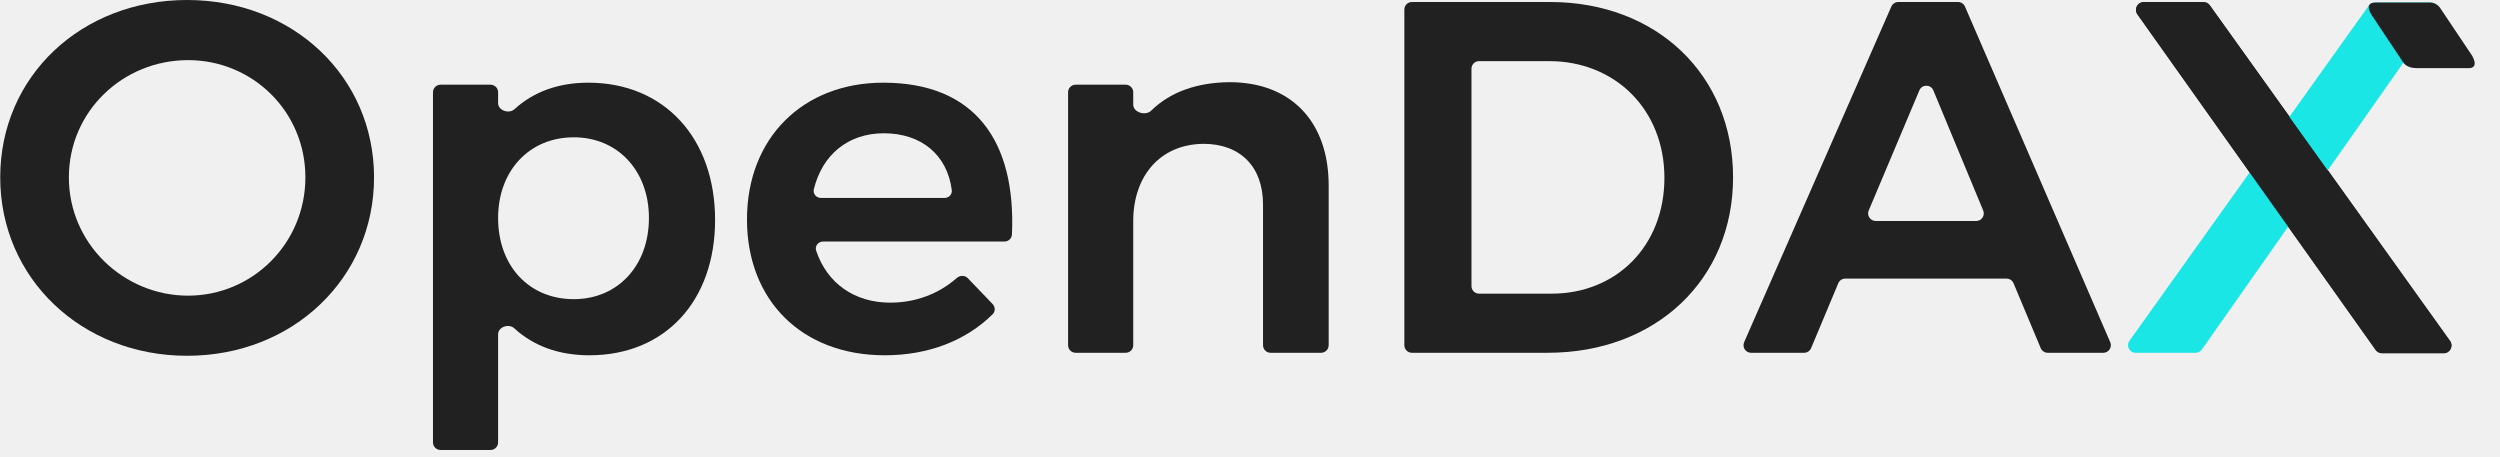
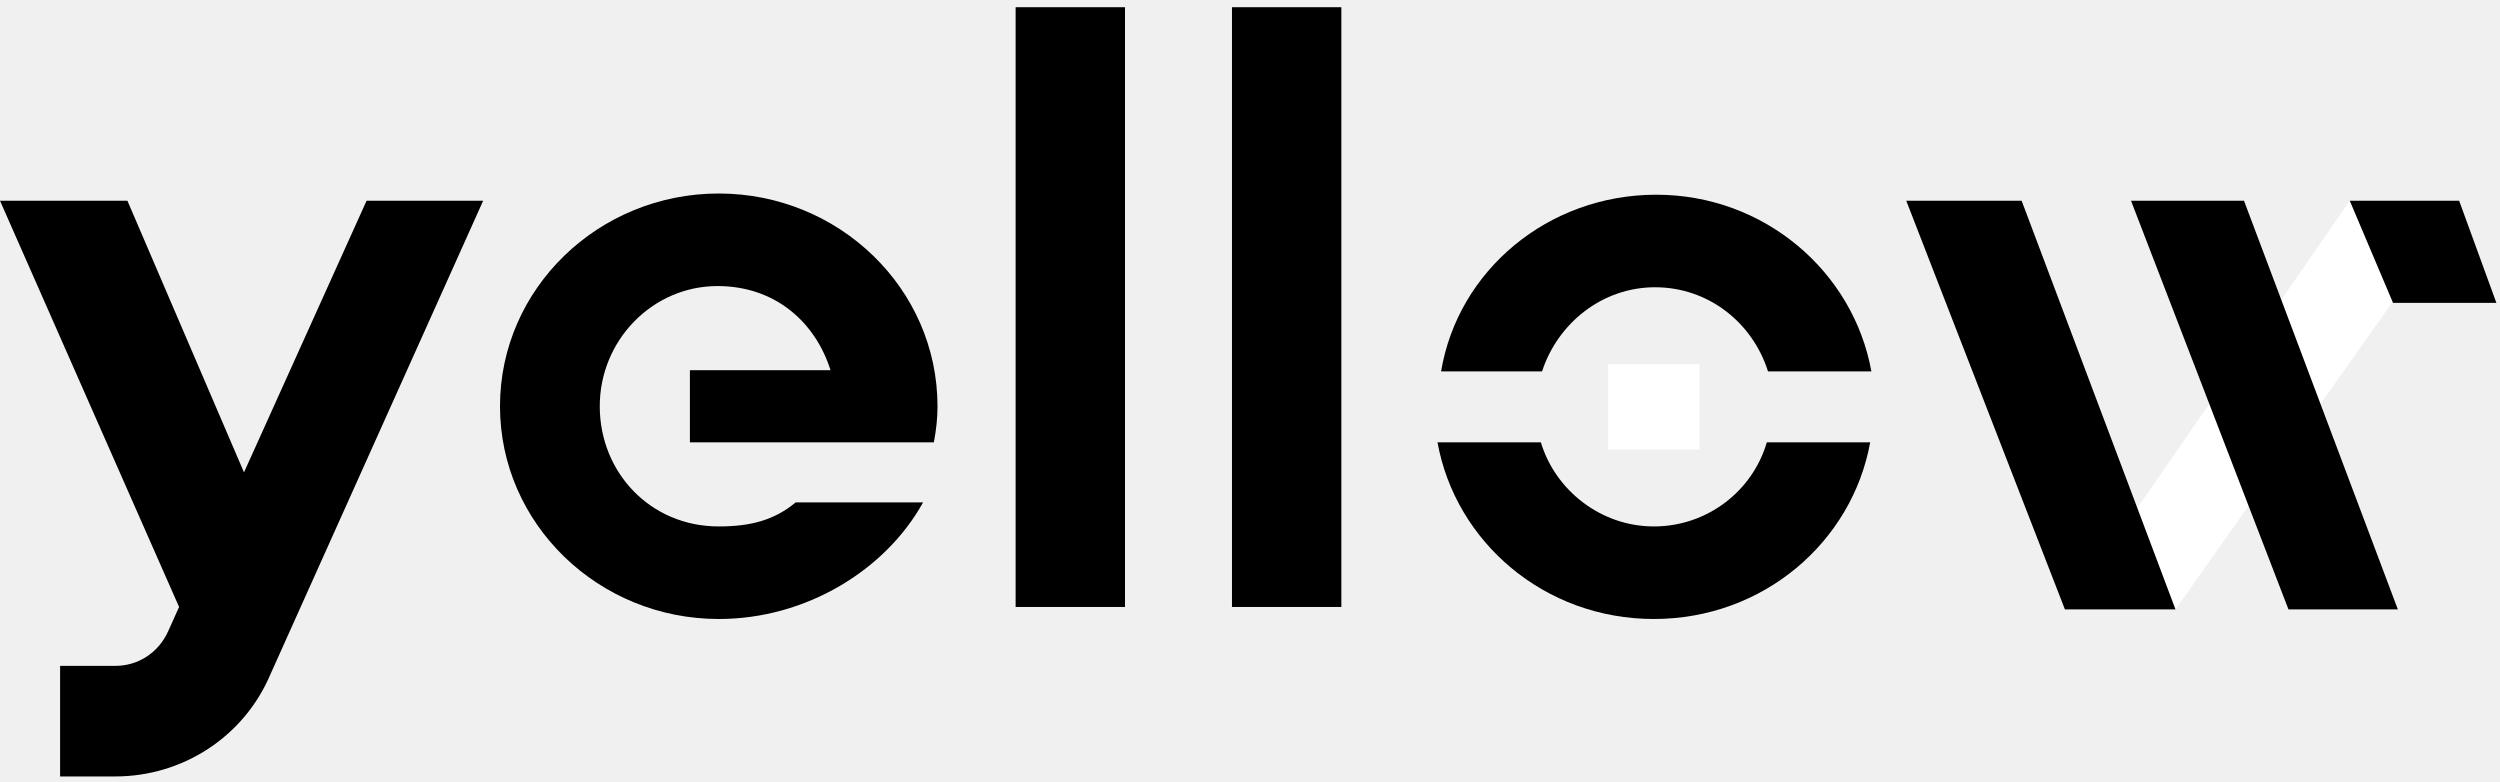
- <svg xmlns="http://www.w3.org/2000/svg" width="115" height="21" viewBox="0 0 115 21" fill="none">
-   <path d="M8.608 0C3.744 0 0.01 3.504 0.01 8.16C0.01 12.793 3.744 16.366 8.608 16.366C13.472 16.366 17.206 12.793 17.206 8.16C17.206 3.527 13.472 0 8.608 0ZM8.654 2.766C11.605 2.766 14.048 5.117 14.048 8.16C14.048 11.203 11.605 13.6 8.654 13.6C5.681 13.6 3.168 11.203 3.168 8.16C3.168 5.117 5.658 2.766 8.654 2.766Z" fill="#212121" />
-   <path d="M27.062 3.803C25.679 3.803 24.53 4.231 23.672 5.019C23.416 5.254 22.913 5.087 22.913 4.74V4.244C22.913 4.052 22.757 3.896 22.565 3.896H20.265C20.073 3.896 19.917 4.052 19.917 4.244V20.351C19.917 20.543 20.073 20.699 20.265 20.699H22.565C22.757 20.699 22.913 20.543 22.913 20.351V15.381C22.913 15.036 23.406 14.87 23.66 15.104C24.532 15.907 25.695 16.343 27.108 16.343C30.612 16.343 32.894 13.83 32.894 10.119C32.894 6.339 30.543 3.803 27.062 3.803ZM26.394 13.761C24.342 13.761 22.913 12.24 22.913 10.027C22.913 7.86 24.342 6.316 26.394 6.316C28.422 6.316 29.851 7.86 29.851 10.027C29.851 12.217 28.422 13.761 26.394 13.761Z" fill="#212121" />
-   <path d="M40.631 3.803C36.943 3.803 34.361 6.339 34.361 10.096C34.361 13.807 36.874 16.343 40.7 16.343C42.737 16.343 44.448 15.65 45.661 14.457C45.791 14.328 45.788 14.119 45.661 13.987L44.523 12.8C44.386 12.657 44.16 12.658 44.012 12.788C43.17 13.527 42.1 13.922 40.954 13.922C39.304 13.922 38.043 13.03 37.543 11.53C37.473 11.318 37.639 11.11 37.862 11.11H46.206C46.39 11.11 46.542 10.967 46.55 10.784C46.739 6.501 44.858 3.803 40.631 3.803ZM37.763 9.105C37.55 9.105 37.386 8.914 37.436 8.707C37.824 7.118 39.012 6.131 40.654 6.131C42.395 6.131 43.575 7.133 43.782 8.744C43.808 8.94 43.648 9.105 43.45 9.105H37.763Z" fill="#212121" />
-   <path d="M56.555 3.78C55.076 3.797 53.848 4.215 52.954 5.09C52.695 5.343 52.129 5.174 52.129 4.811V4.244C52.129 4.052 51.973 3.896 51.781 3.896H49.481C49.288 3.896 49.132 4.052 49.132 4.244V15.879C49.132 16.072 49.288 16.228 49.481 16.228H51.781C51.973 16.228 52.129 16.072 52.129 15.879V10.165C52.129 8.137 53.328 6.639 55.356 6.616C57.062 6.616 58.099 7.676 58.099 9.405V15.879C58.099 16.072 58.255 16.228 58.447 16.228H60.77C60.963 16.228 61.119 16.072 61.119 15.879V8.529C61.119 5.601 59.39 3.78 56.555 3.78Z" fill="#212121" />
-   <path d="M71.307 0.092H64.948C64.755 0.092 64.6 0.248 64.6 0.441V15.879C64.6 16.072 64.755 16.228 64.948 16.228H71.192C76.171 16.228 79.721 12.862 79.721 8.16C79.721 3.435 76.194 0.092 71.307 0.092ZM71.376 13.508H68.037C67.844 13.508 67.688 13.352 67.688 13.159V3.161C67.688 2.968 67.844 2.812 68.037 2.812H71.261C74.281 2.812 76.563 5.025 76.563 8.183C76.563 11.318 74.35 13.508 71.376 13.508Z" fill="#212121" />
-   <path d="M93.873 16.014C93.927 16.143 94.054 16.228 94.195 16.228H96.752C97.002 16.228 97.171 15.971 97.071 15.741L90.389 0.302C90.333 0.175 90.208 0.092 90.069 0.092H87.321C87.183 0.092 87.058 0.174 87.002 0.301L80.231 15.739C80.13 15.97 80.299 16.228 80.55 16.228H82.989C83.13 16.228 83.257 16.143 83.311 16.014L84.561 13.03C84.615 12.9 84.742 12.816 84.882 12.816H92.302C92.442 12.816 92.569 12.9 92.623 13.03L93.873 16.014ZM86.282 10.165C86.032 10.165 85.864 9.911 85.961 9.682L88.291 4.156C88.412 3.871 88.816 3.872 88.934 4.158L91.227 9.683C91.322 9.913 91.154 10.165 90.905 10.165H86.282Z" fill="#212121" />
-   <path d="M109.281 16.081C109.346 16.173 109.452 16.228 109.565 16.228H112.419C112.702 16.228 112.867 15.907 112.702 15.677L101.652 0.238C101.587 0.146 101.481 0.092 101.369 0.092H98.604C98.321 0.092 98.156 0.412 98.32 0.642L109.281 16.081Z" fill="#212121" />
-   <path d="M97.954 15.677C97.789 15.908 97.954 16.228 98.237 16.228H100.998C101.112 16.228 101.218 16.172 101.283 16.08L112.112 0.667C112.274 0.436 112.109 0.118 111.827 0.118H109.244C109.131 0.118 109.025 0.173 108.96 0.264L97.954 15.677Z" fill="#1BE6E6" />
-   <path d="M113.72 2.565C113.968 3.019 113.772 3.135 113.566 3.135H111.165C110.966 3.135 110.667 3.076 110.533 2.85L109.091 0.686C108.871 0.331 108.931 0.116 109.278 0.116H111.755C111.975 0.116 112.157 0.215 112.27 0.401L113.72 2.565Z" fill="#212121" />
-   <path d="M109.281 16.105C109.347 16.197 109.452 16.252 109.565 16.252H112.419C112.702 16.252 112.867 15.931 112.702 15.7L101.652 0.262C101.587 0.17 101.481 0.116 101.369 0.116H98.604C98.321 0.116 98.156 0.436 98.32 0.666L109.281 16.105Z" fill="#212121" />
+ <svg xmlns="http://www.w3.org/2000/svg" width="208" height="65" viewBox="0 0 208 65" fill="none">
+   <path d="M102.5 50.5H111.6V0.6H102.5V50.5Z" fill="black" />
+   <path d="M84.5 50.5H93.6V0.6H84.5V50.5Z" fill="black" />
+   <path d="M195.5 16.7H204.2L204.3 17.7L181 50.7H172L195.5 16.7Z" fill="white" />
+   <path d="M158.6 16.7H168.2L181 50.7H171.8L158.6 16.7Z" fill="black" />
+   <path d="M177.3 16.7H186.7L199.5 50.7H190.4L177.3 16.7Z" fill="black" />
+   <path d="M207.7 25.2L204.6 16.7H195.5L199.1 25.2H207.7Z" fill="black" />
+   <path d="M66.2 41.8C64.4 43.3 62.4 43.8 59.8 43.8C54.1 43.8 49.9 39.3 49.9 33.8C49.9 28.3 54.3 23.8 59.7 23.8C64.4 23.8 67.8 26.7 69.1 30.8H57.4V36.8H69.1H77.7C77.9 35.7 78 34.8 78 33.8C78 24 69.8 16.1 59.8 16.1C49.8 16.1 41.6 24 41.6 33.8C41.6 43.6 49.8 51.5 59.8 51.5C67.1 51.5 73.7 47.4 76.8 41.8H66.2Z" fill="black" />
+   <path d="M128.299 30.9C129.599 26.9 133.299 23.9 137.699 23.9C142.099 23.9 145.799 26.8 147.099 30.9H155.699C154.199 22.6 146.799 16.2 137.799 16.2C128.799 16.2 121.299 22.5 119.899 30.9H128.299Z" fill="black" />
+   <path d="M147 36.8C145.8 40.9 142 43.8 137.6 43.8C133.2 43.8 129.4 40.8 128.2 36.8H119.6C121.1 45.1 128.5 51.5 137.6 51.5C146.7 51.5 154.1 45.1 155.6 36.8H147Z" fill="black" />
+   <path d="M141.4 30.3H133.8V37.4H141.4V30.3Z" fill="white" />
+   <path d="M40.2 16.7H30.5L20.3 39.3L10.6 16.7H0L14.9 50.5L14 52.5C13.2 54.3 11.5 55.4 9.6 55.4H5V64.6H9.6C15.2 64.6 20.3 61.3 22.5 56.1L40.2 16.7Z" fill="black" />
</svg>
